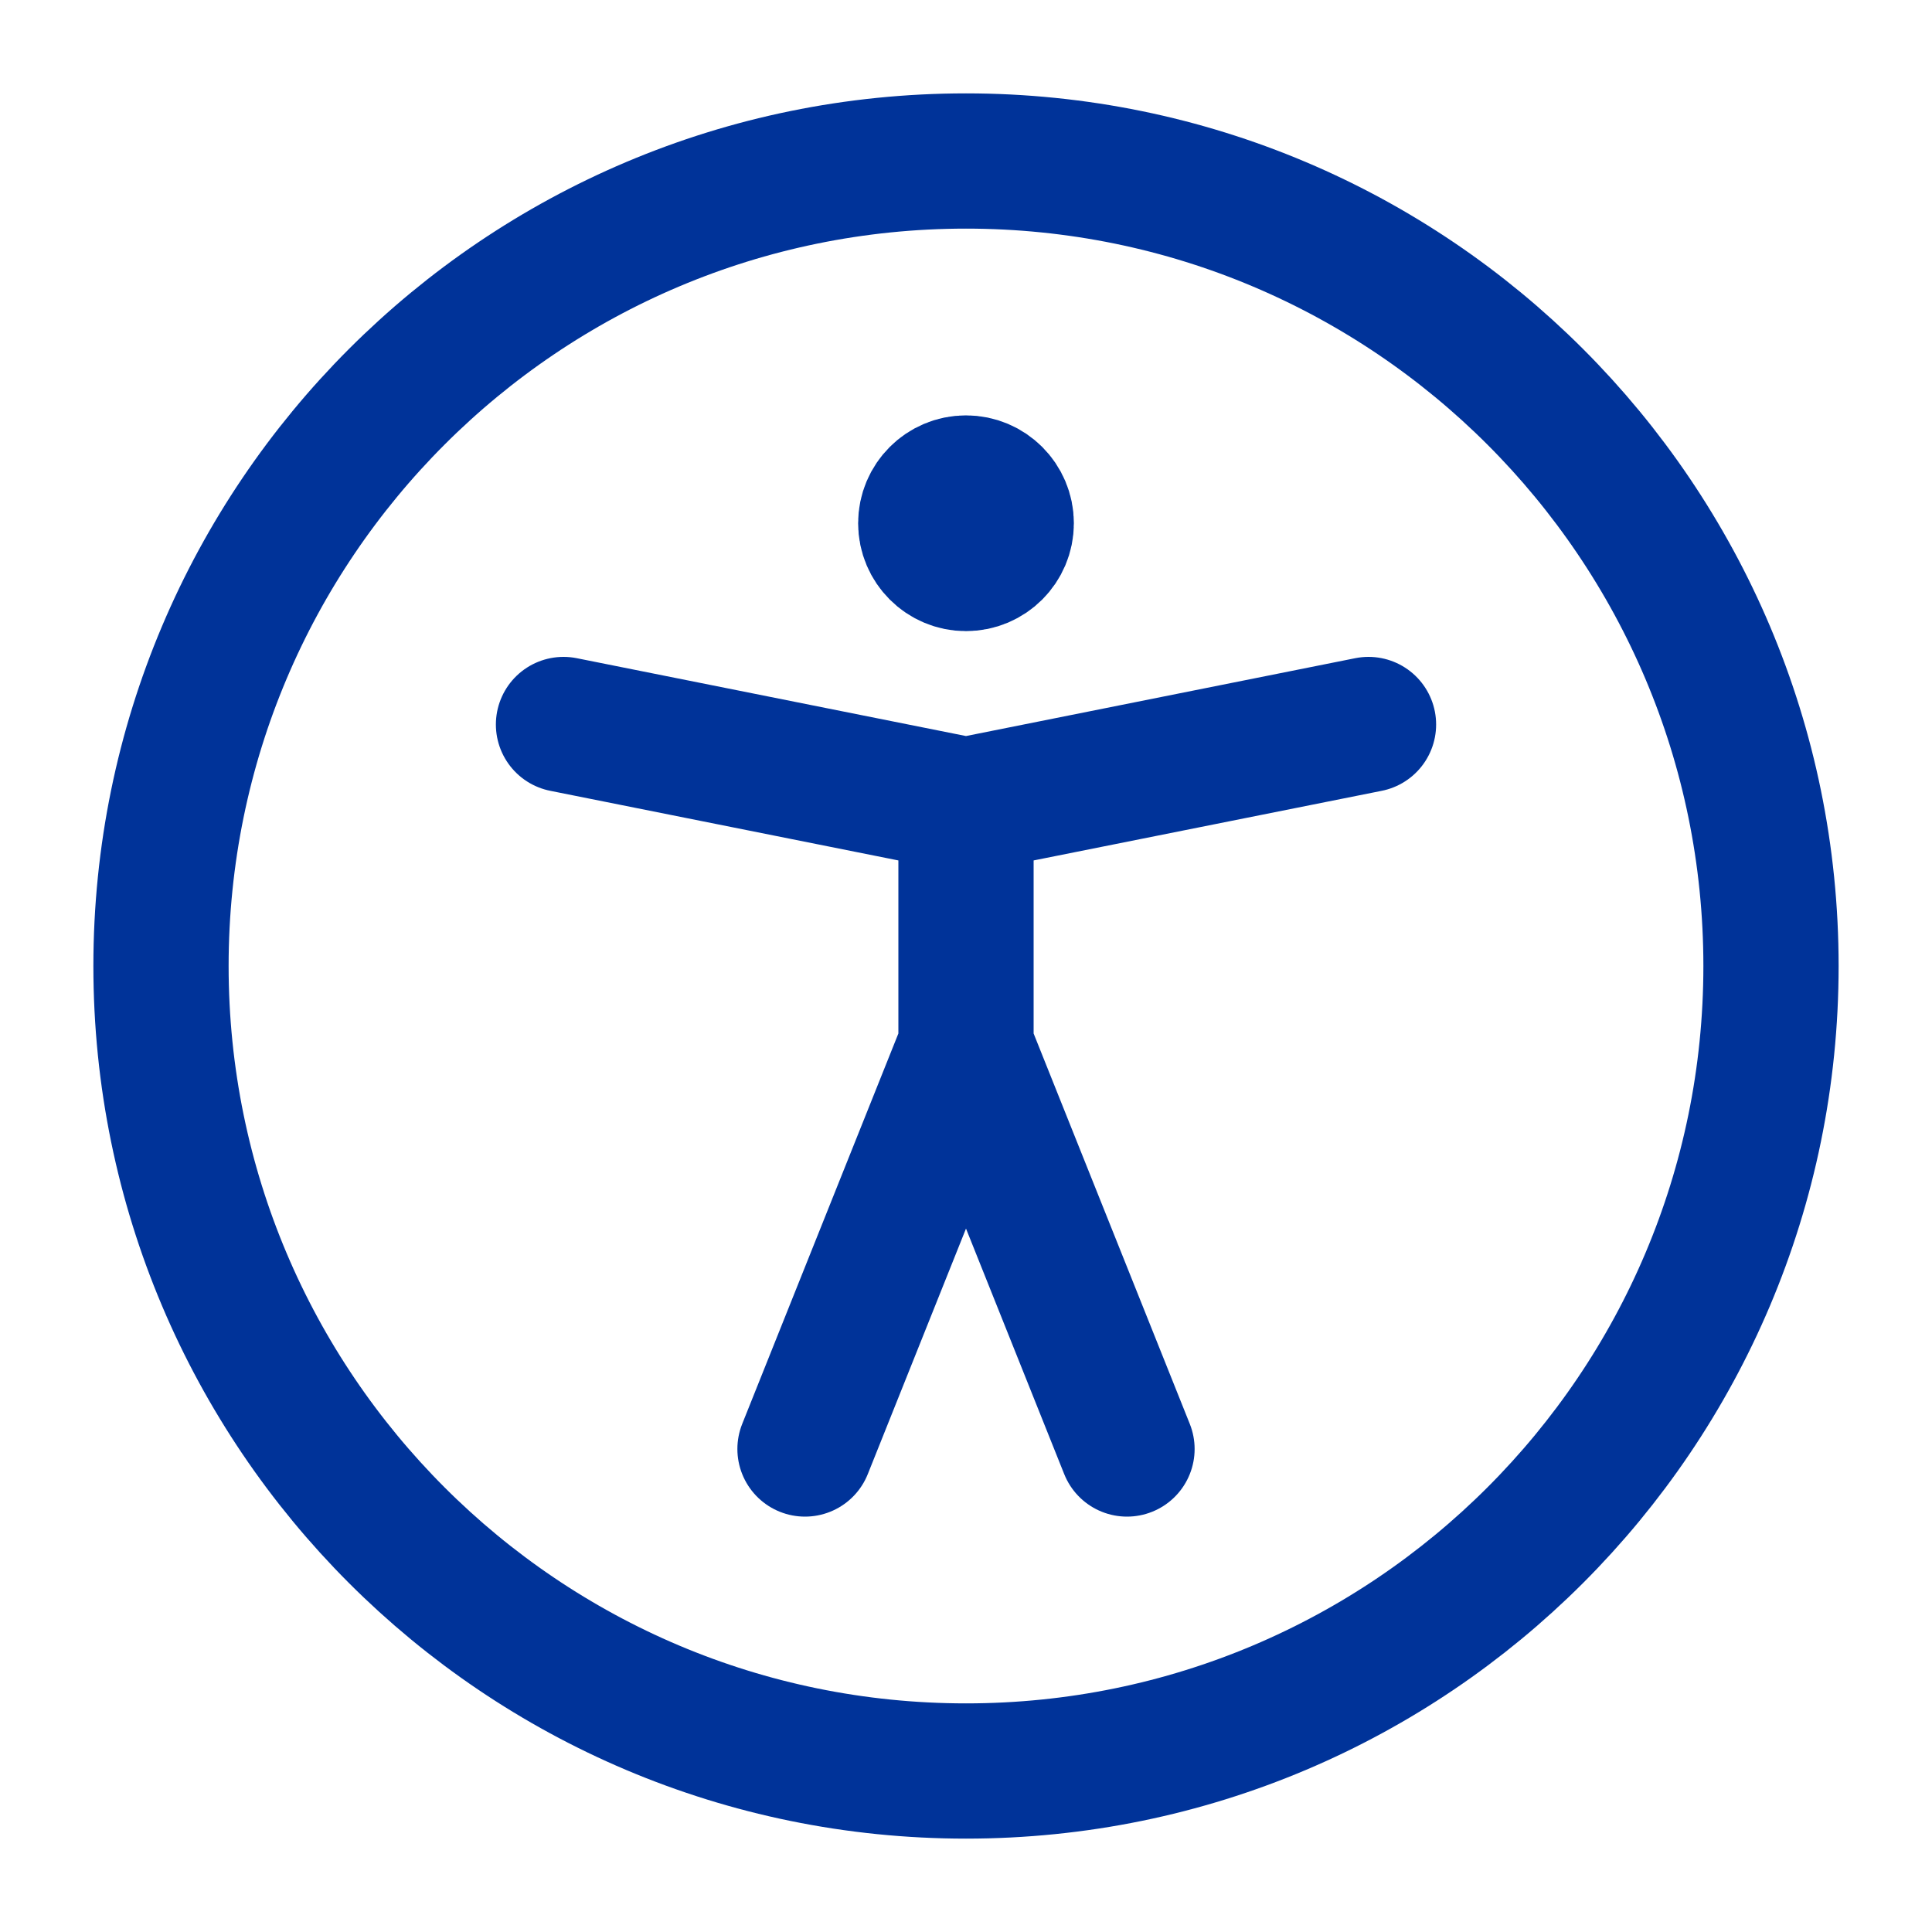
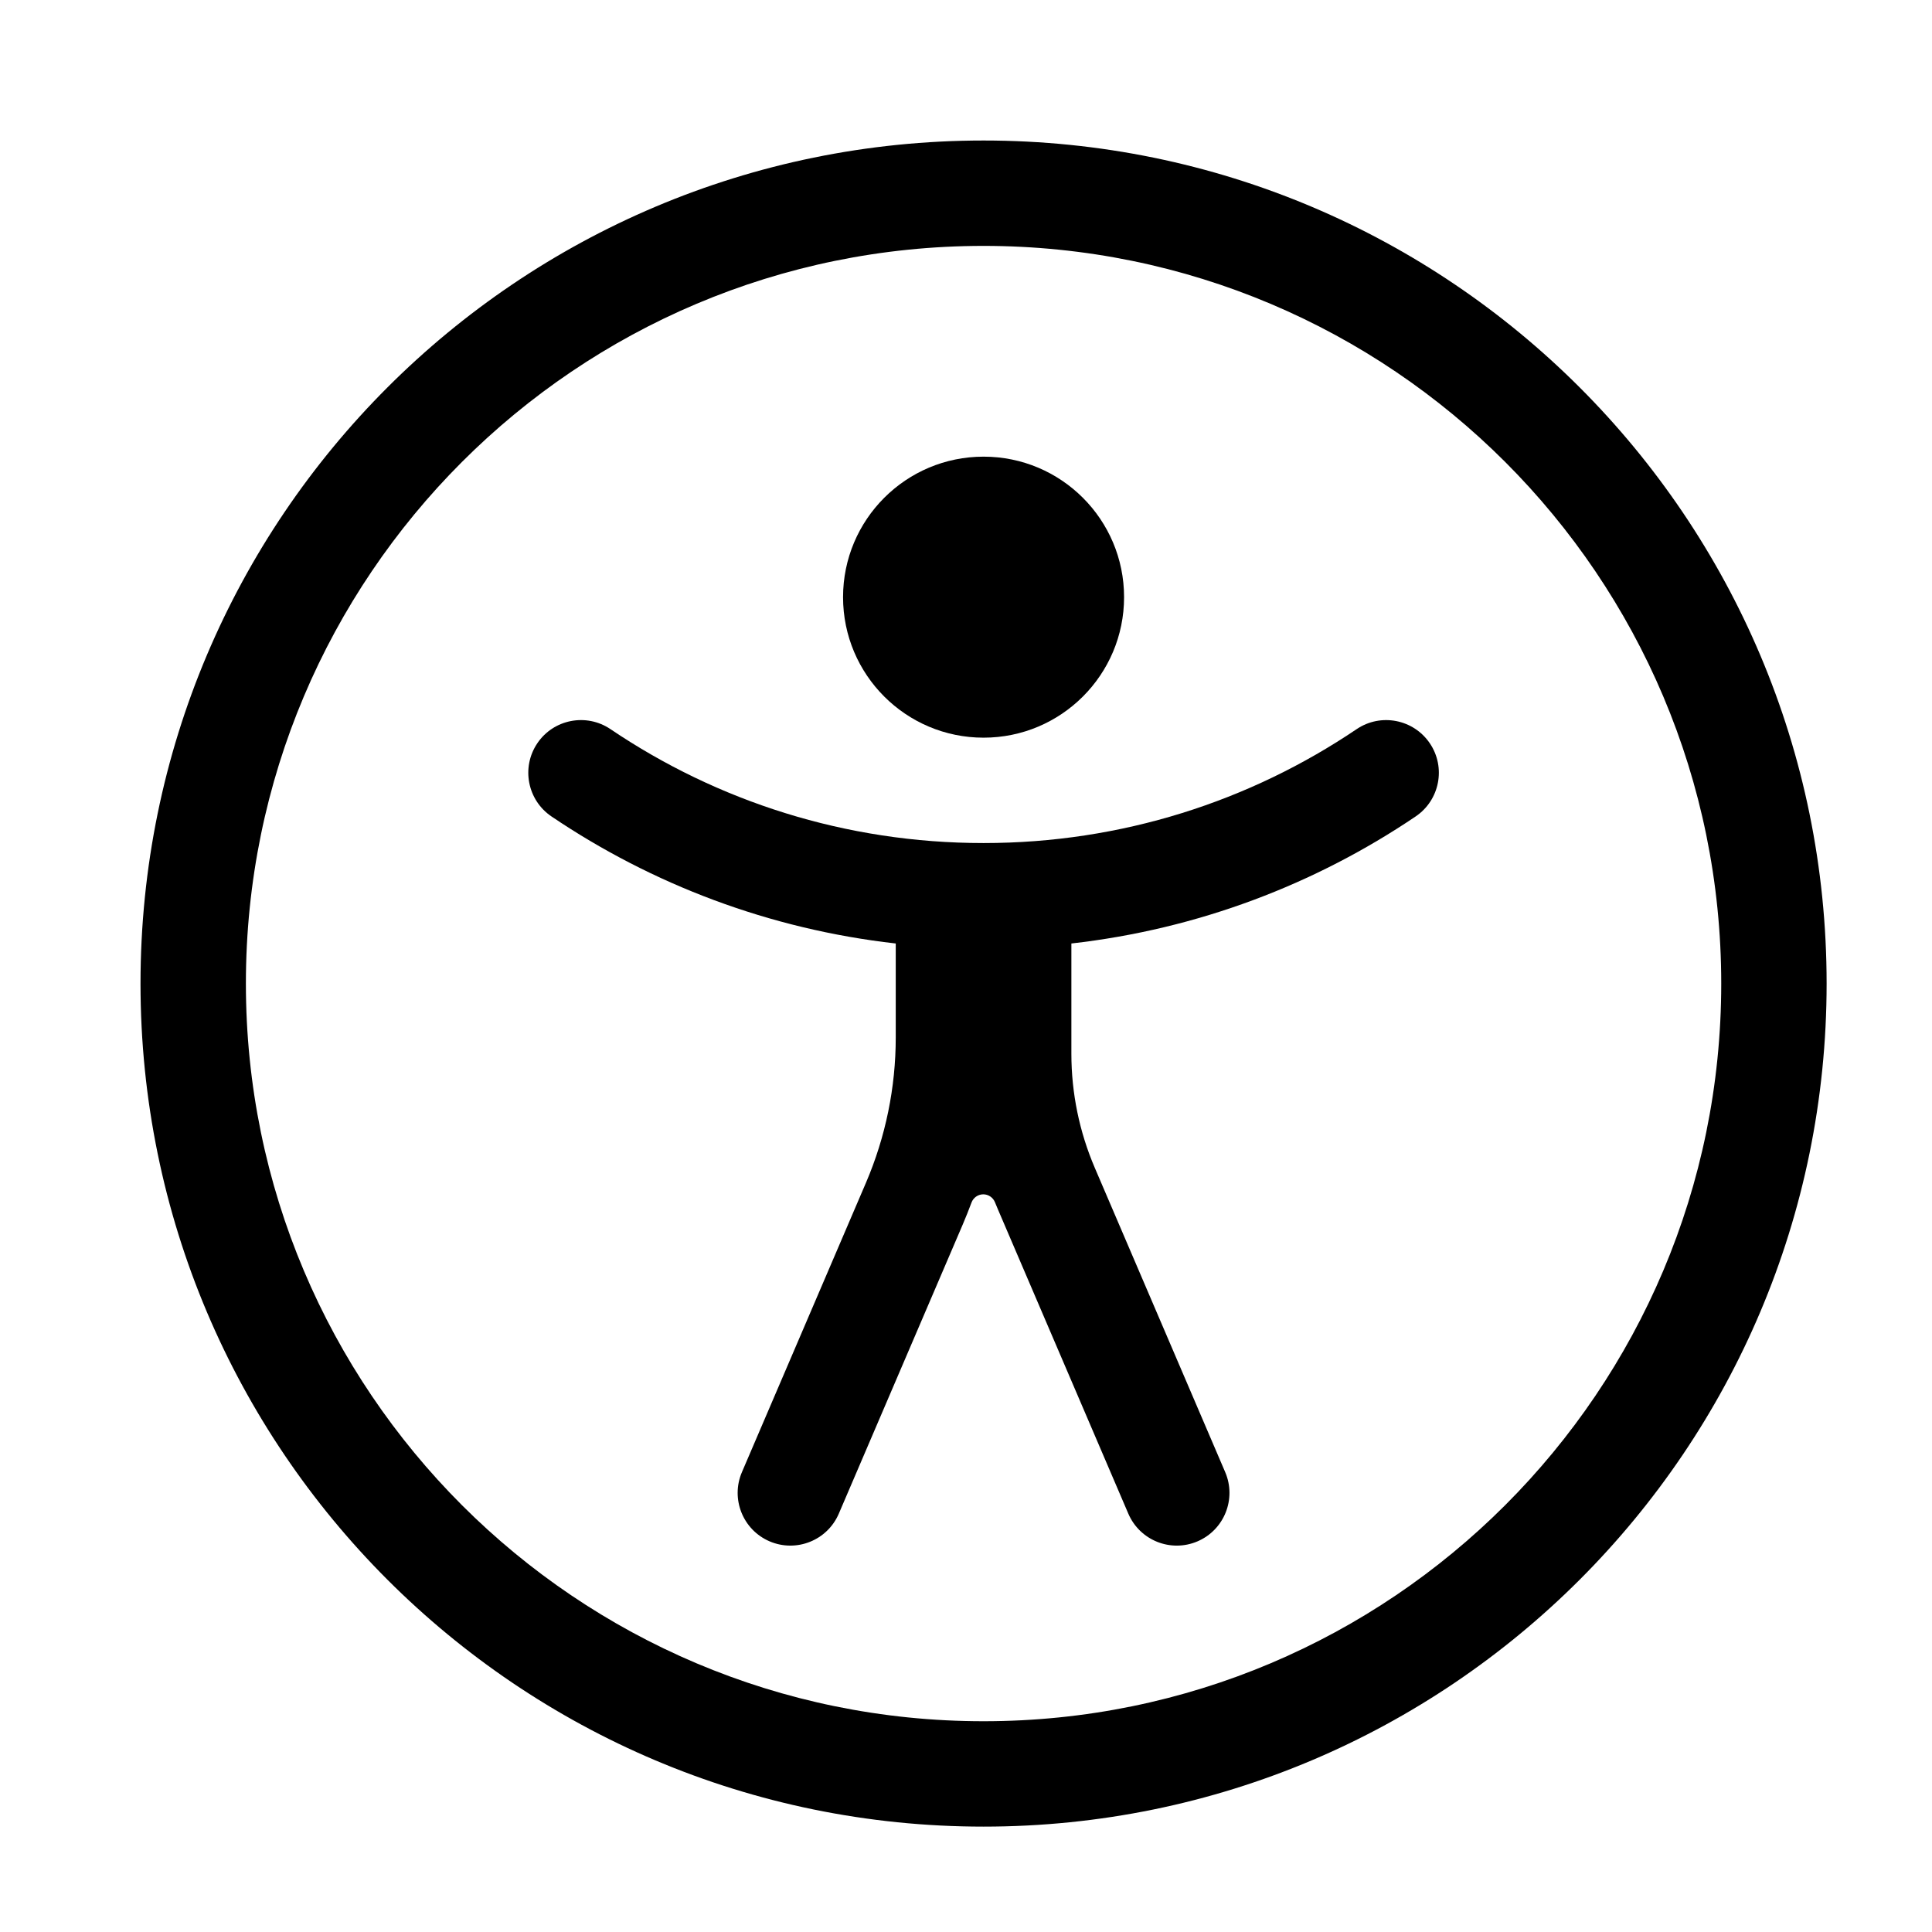
- <svg xmlns="http://www.w3.org/2000/svg" viewBox="0 0 24 24" width="64px" height="64px" fill="none" stroke="#003399">
-   <path d="M12 22C17.523 22 22 17.523 22 12C22 6.477 17.523 2 12 2C6.477 2 2 6.477 2 12C2 17.523 6.477 22 12 22Z" stroke="#003399" stroke-width="1.68" stroke-linecap="round" stroke-linejoin="round" />
-   <path d="M7 9L12 10M17 9L12 10M12 10V13M12 13L10 18M12 13L14 18" stroke="#003399" stroke-width="1.68" stroke-linecap="round" stroke-linejoin="round" />
-   <path d="M12 7C11.724 7 11.5 6.776 11.5 6.5C11.5 6.224 11.724 6 12 6C12.276 6 12.5 6.224 12.5 6.5C12.5 6.776 12.276 7 12 7Z" fill="#003399" stroke="#003399" stroke-width="1.68" stroke-linecap="round" stroke-linejoin="round" />
+ <svg xmlns="http://www.w3.org/2000/svg" fill="none" height="40" viewBox="0 0 55 55" width="40">
+   <g fill="currentColor">
+     <path d="m28 21c2.209 0 4-1.791 4-4s-1.791-4-4-4-4 1.791-4 4 1.791 4 4 4z" />
+     <path d="m30.5 30c0 1.116.227 2.221.667 3.247l3.712 8.662c.326.761-.026 1.643-.788 1.97-.761.326-1.643-.026-1.97-.788l-3.712-8.662c-.029-.067-.057-.135-.084-.202-.055-.136-.186-.227-.333-.227-.15 0-.284.095-.336.236-.077.208-.16.414-.247.619l-3.53 8.236c-.326.761-1.208 1.114-1.97.788-.761-.326-1.114-1.208-.788-1.97l3.53-8.236c.56-1.307.849-2.714.849-4.136v-2.678c-3.601-.407-6.94-1.685-9.8-3.616-.686-.464-.867-1.396-.404-2.083s1.396-.867 2.083-.403c3.031 2.047 6.684 3.243 10.621 3.243s7.589-1.196 10.621-3.243c.686-.464 1.619-.283 2.083.403s.283 1.619-.404 2.083c-2.86 1.932-6.199 3.209-9.8 3.616z" />
+     <path clip-rule="evenodd" d="m52 28c0 13.255-10.745 24-24 24s-24-10.745-24-24 10.745-24 24-24 24 10.745 24 24zm-3 0c0 11.598-9.402 21-21 21s-21-9.402-21-21 9.402-21 21-21 21 9.402 21 21z" fill-rule="evenodd" />
+   </g>
</svg>
